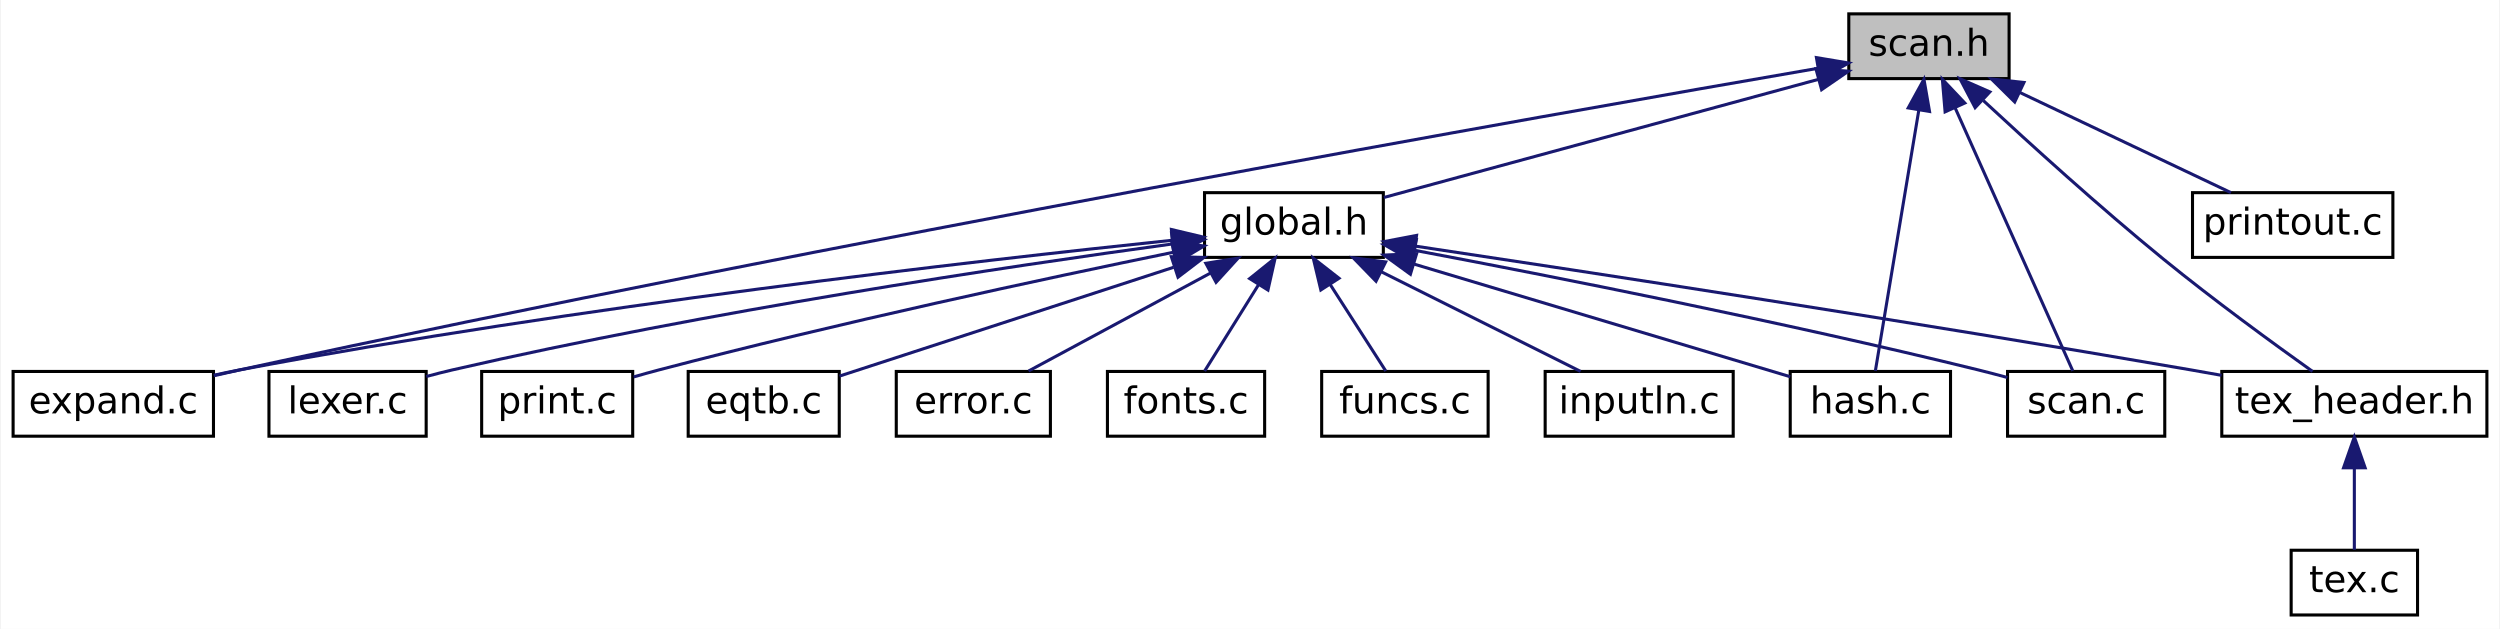
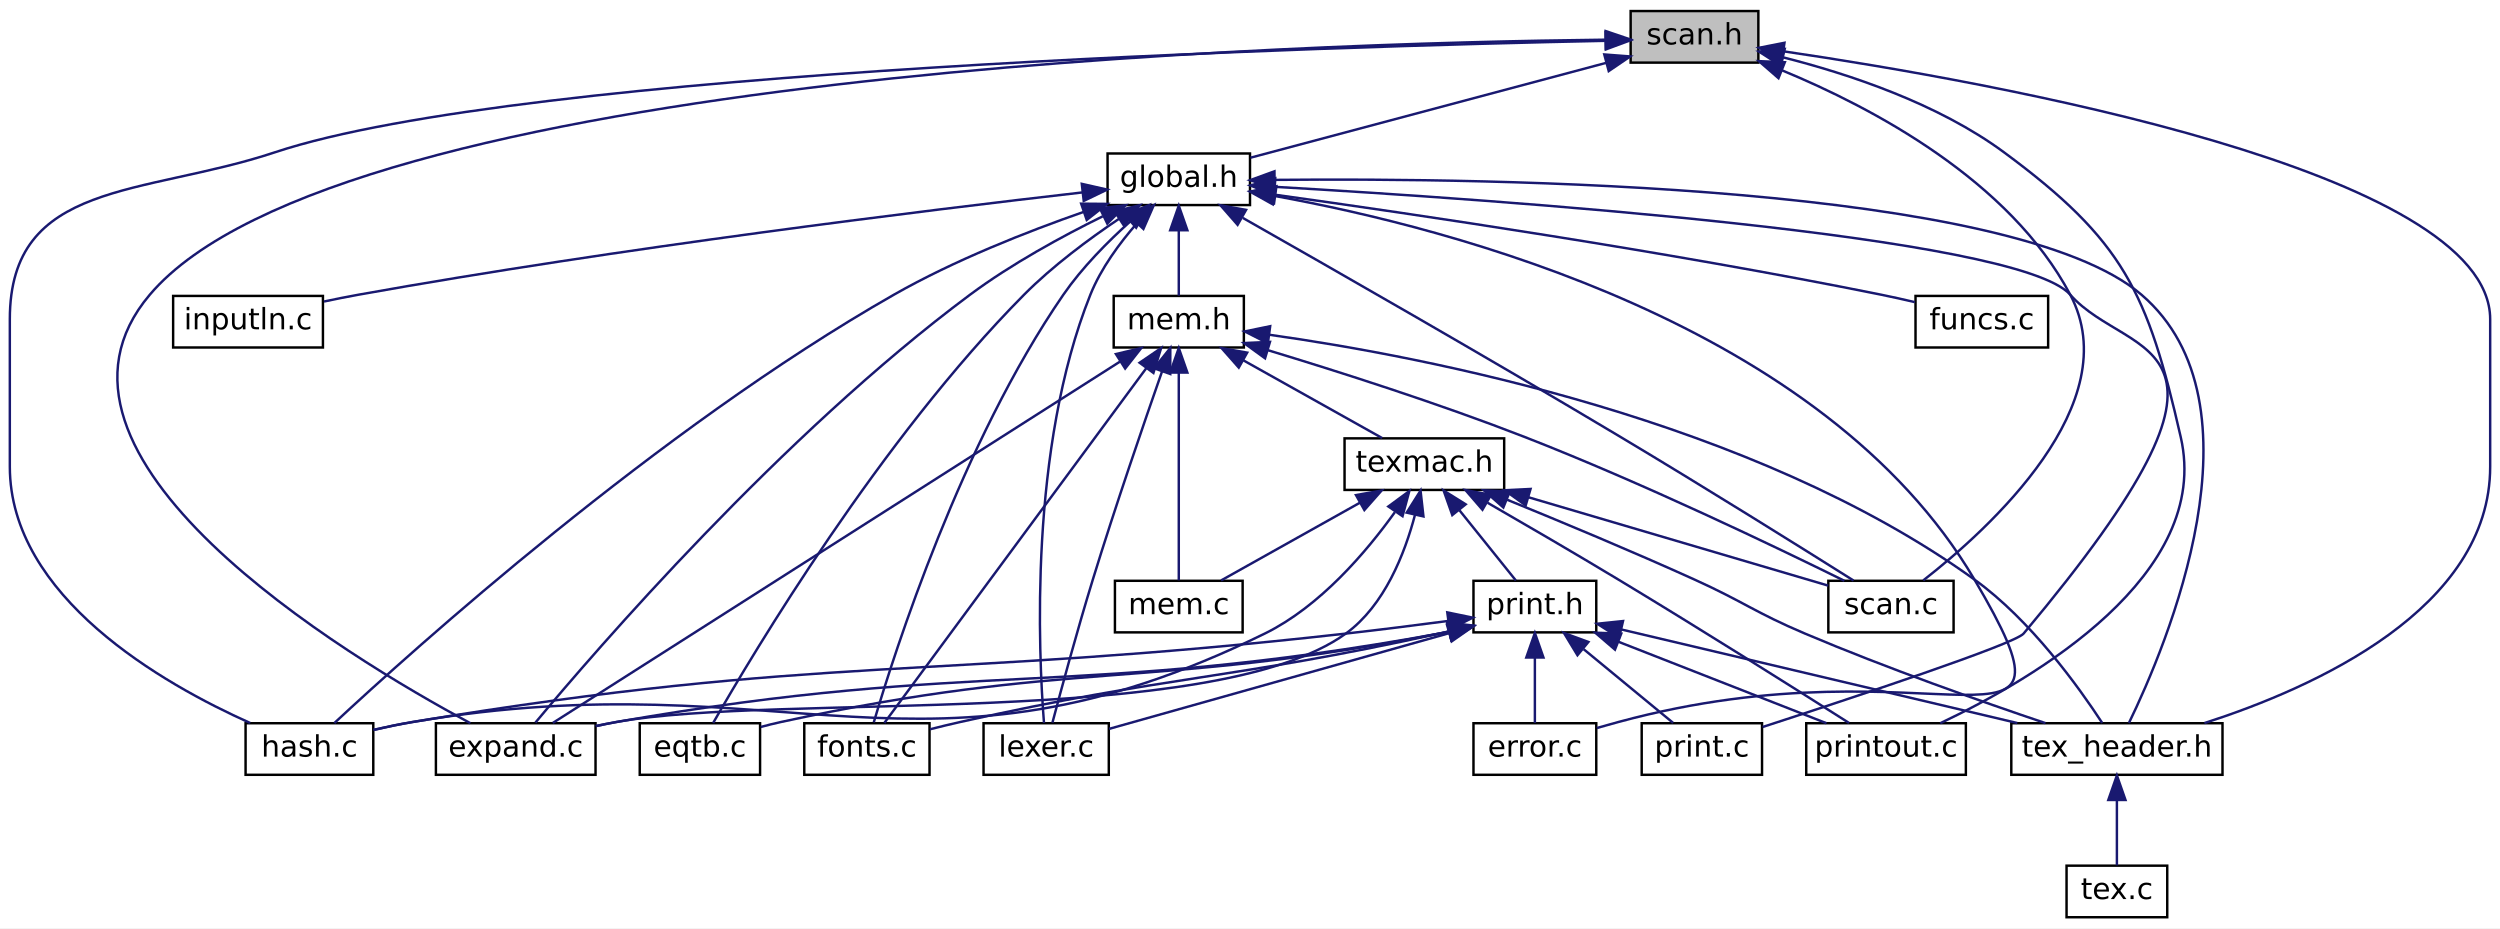
- <svg xmlns="http://www.w3.org/2000/svg" xmlns:xlink="http://www.w3.org/1999/xlink" width="811pt" height="204pt" viewBox="0.00 0.00 810.50 204.00">
-   <g id="graph0" class="graph" transform="scale(1 1) rotate(0) translate(4 200)">
-     <polygon fill="white" stroke="transparent" points="-4,4 -4,-200 806.5,-200 806.5,4 -4,4" />
+ <svg xmlns="http://www.w3.org/2000/svg" xmlns:xlink="http://www.w3.org/1999/xlink" width="1018pt" height="378pt" viewBox="0.00 0.00 1018.00 378.00">
+   <g id="graph0" class="graph" transform="scale(1 1) rotate(0) translate(4 374)">
+     <polygon fill="white" stroke="transparent" points="-4,4 -4,-374 1014,-374 1014,4 -4,4" />
    <g id="node1" class="node">
      <g id="a_node1">
        <a xlink:title=" ">
-           <polygon fill="#bfbfbf" stroke="black" points="595.5,-174.5 595.5,-195.5 647.5,-195.5 647.5,-174.5 595.5,-174.5" />
-           <text text-anchor="middle" x="621.5" y="-181.9" font-family="DejaVuSans" font-size="12.00">scan.h</text>
+           <polygon fill="#bfbfbf" stroke="black" points="660,-348.5 660,-369.5 712,-369.5 712,-348.5 660,-348.5" />
+           <text text-anchor="middle" x="686" y="-355.9" font-family="DejaVuSans" font-size="12.00">scan.h</text>
        </a>
      </g>
    </g>
    <g id="node2" class="node">
      <g id="a_node2">
        <a xlink:href="expand_8c.html" target="_top" xlink:title=" ">
-           <polygon fill="white" stroke="black" points="0,-58.5 0,-79.5 65,-79.5 65,-58.5 0,-58.5" />
-           <text text-anchor="middle" x="32.5" y="-65.9" font-family="DejaVuSans" font-size="12.00">expand.c</text>
+           <polygon fill="white" stroke="black" points="173.5,-58.5 173.5,-79.5 238.5,-79.5 238.5,-58.5 173.5,-58.5" />
+           <text text-anchor="middle" x="206" y="-65.9" font-family="DejaVuSans" font-size="12.00">expand.c</text>
        </a>
      </g>
    </g>
    <g id="edge1" class="edge">
-       <path fill="none" stroke="midnightblue" d="M585.46,-177.84C497.62,-162.67 265.6,-121.72 73.5,-80 70.78,-79.41 67.96,-78.77 65.14,-78.12" />
-       <polygon fill="midnightblue" stroke="midnightblue" points="585,-181.31 595.44,-179.56 586.18,-174.41 585,-181.31" />
+       <path fill="none" stroke="midnightblue" d="M649.54,-357.84C527.12,-356.47 134.15,-344.95 57,-254 1.3,-188.33 136.55,-106.92 187.52,-79.51" />
+       <polygon fill="midnightblue" stroke="midnightblue" points="649.83,-361.35 659.87,-357.94 649.9,-354.35 649.83,-361.35" />
    </g>
    <g id="node3" class="node">
      <g id="a_node3">
        <a xlink:href="global_8h.html" target="_top" xlink:title=" ">
-           <polygon fill="white" stroke="black" points="386.5,-116.5 386.5,-137.5 444.5,-137.5 444.5,-116.5 386.5,-116.5" />
-           <text text-anchor="middle" x="415.5" y="-123.9" font-family="DejaVuSans" font-size="12.00">global.h</text>
+           <polygon fill="white" stroke="black" points="447,-290.5 447,-311.5 505,-311.5 505,-290.5 447,-290.5" />
+           <text text-anchor="middle" x="476" y="-297.9" font-family="DejaVuSans" font-size="12.00">global.h</text>
        </a>
      </g>
    </g>
    <g id="edge2" class="edge">
-       <path fill="none" stroke="midnightblue" d="M585.54,-174.23C545.55,-163.35 481.72,-146 444.69,-135.94" />
-       <polygon fill="midnightblue" stroke="midnightblue" points="584.84,-177.66 595.41,-176.91 586.68,-170.91 584.84,-177.66" />
+       <path fill="none" stroke="midnightblue" d="M650,-348.4C609.08,-337.49 543.07,-319.88 505.2,-309.79" />
+       <polygon fill="midnightblue" stroke="midnightblue" points="649.26,-351.83 659.83,-351.02 651.07,-345.06 649.26,-351.83" />
    </g>
    <g id="node8" class="node">
      <g id="a_node8">
        <a xlink:href="hash_8c.html" target="_top" xlink:title=" ">
-           <polygon fill="white" stroke="black" points="576.5,-58.5 576.5,-79.5 628.5,-79.5 628.5,-58.5 576.5,-58.5" />
-           <text text-anchor="middle" x="602.5" y="-65.9" font-family="DejaVuSans" font-size="12.00">hash.c</text>
-         </a>
-       </g>
-     </g>
-     <g id="edge15" class="edge">
-       <path fill="none" stroke="midnightblue" d="M618.21,-164.25C614.1,-139.58 607.23,-98.35 604.12,-79.69" />
-       <polygon fill="midnightblue" stroke="midnightblue" points="614.78,-164.99 619.88,-174.28 621.69,-163.84 614.78,-164.99" />
-     </g>
-     <g id="node12" class="node">
-       <g id="a_node12">
-         <a xlink:href="scan_8c.html" target="_top" xlink:title=" ">
-           <polygon fill="white" stroke="black" points="647,-58.5 647,-79.5 698,-79.5 698,-58.5 647,-58.5" />
-           <text text-anchor="middle" x="672.5" y="-65.9" font-family="DejaVuSans" font-size="12.00">scan.c</text>
-         </a>
-       </g>
-     </g>
-     <g id="edge17" class="edge">
-       <path fill="none" stroke="midnightblue" d="M630.04,-164.91C641.04,-140.33 659.74,-98.52 668.16,-79.69" />
-       <polygon fill="midnightblue" stroke="midnightblue" points="626.74,-163.72 625.85,-174.28 633.13,-166.58 626.74,-163.72" />
+           <polygon fill="white" stroke="black" points="96,-58.5 96,-79.5 148,-79.5 148,-58.5 96,-58.5" />
+           <text text-anchor="middle" x="122" y="-65.9" font-family="DejaVuSans" font-size="12.00">hash.c</text>
+         </a>
+       </g>
+     </g>
+     <g id="edge39" class="edge">
+       <path fill="none" stroke="midnightblue" d="M649.53,-357.37C539.02,-355.1 209.24,-345.62 108,-312 54.17,-294.12 0,-300.72 0,-244 0,-244 0,-244 0,-184 0,-130.95 62.34,-95.49 97.9,-79.58" />
+       <polygon fill="midnightblue" stroke="midnightblue" points="649.76,-360.87 659.82,-357.57 649.89,-353.88 649.76,-360.87" />
    </g>
    <g id="node13" class="node">
      <g id="a_node13">
+         <a xlink:href="scan_8c.html" target="_top" xlink:title=" ">
+           <polygon fill="white" stroke="black" points="740.5,-116.5 740.5,-137.5 791.5,-137.5 791.5,-116.5 740.5,-116.5" />
+           <text text-anchor="middle" x="766" y="-123.9" font-family="DejaVuSans" font-size="12.00">scan.c</text>
+         </a>
+       </g>
+     </g>
+     <g id="edge41" class="edge">
+       <path fill="none" stroke="midnightblue" d="M721.63,-345.36C758.59,-330.09 814.38,-300.51 839,-254 862.42,-209.76 805.94,-158.58 779.15,-137.66" />
+       <polygon fill="midnightblue" stroke="midnightblue" points="720.2,-342.16 712.2,-349.11 722.79,-348.66 720.2,-342.16" />
+     </g>
+     <g id="node14" class="node">
+       <g id="a_node14">
        <a xlink:href="tex__header_8h.html" target="_top" xlink:title=" ">
-           <polygon fill="white" stroke="black" points="716.5,-58.5 716.5,-79.5 802.5,-79.5 802.5,-58.5 716.5,-58.5" />
-           <text text-anchor="middle" x="759.5" y="-65.9" font-family="DejaVuSans" font-size="12.00">tex_header.h</text>
-         </a>
-       </g>
-     </g>
-     <g id="edge18" class="edge">
-       <path fill="none" stroke="midnightblue" d="M639.16,-167.36C654.31,-153.3 676.89,-132.8 697.5,-116 713.7,-102.79 733.18,-88.6 745.93,-79.52" />
-       <polygon fill="midnightblue" stroke="midnightblue" points="636.48,-165.07 631.56,-174.46 641.26,-170.19 636.48,-165.07" />
-     </g>
-     <g id="node15" class="node">
-       <g id="a_node15">
+           <polygon fill="white" stroke="black" points="815,-58.5 815,-79.5 901,-79.5 901,-58.5 815,-58.5" />
+           <text text-anchor="middle" x="858" y="-65.9" font-family="DejaVuSans" font-size="12.00">tex_header.h</text>
+         </a>
+       </g>
+     </g>
+     <g id="edge42" class="edge">
+       <path fill="none" stroke="midnightblue" d="M722.17,-353.11C806.69,-340.67 1010,-304.46 1010,-244 1010,-244 1010,-244 1010,-184 1010,-126.11 938.56,-94.02 893.64,-79.56" />
+       <polygon fill="midnightblue" stroke="midnightblue" points="721.64,-349.65 712.24,-354.54 722.64,-356.58 721.64,-349.65" />
+     </g>
+     <g id="node19" class="node">
+       <g id="a_node19">
        <a xlink:href="printout_8c.html" target="_top" xlink:title=" ">
-           <polygon fill="white" stroke="black" points="707,-116.5 707,-137.5 772,-137.5 772,-116.5 707,-116.5" />
-           <text text-anchor="middle" x="739.5" y="-123.9" font-family="DejaVuSans" font-size="12.00">printout.c</text>
-         </a>
-       </g>
-     </g>
-     <g id="edge16" class="edge">
-       <path fill="none" stroke="midnightblue" d="M651.05,-169.97C672.42,-159.83 700.71,-146.41 719.48,-137.5" />
-       <polygon fill="midnightblue" stroke="midnightblue" points="649.32,-166.92 641.78,-174.37 652.32,-173.25 649.32,-166.92" />
+           <polygon fill="white" stroke="black" points="731.5,-58.5 731.5,-79.5 796.5,-79.5 796.5,-58.5 731.5,-58.5" />
+           <text text-anchor="middle" x="764" y="-65.9" font-family="DejaVuSans" font-size="12.00">printout.c</text>
+         </a>
+       </g>
+     </g>
+     <g id="edge40" class="edge">
+       <path fill="none" stroke="midnightblue" d="M721.95,-350.68C748.7,-343.92 785.09,-331.87 812,-312 860.82,-275.96 870.47,-255.15 884,-196 896.83,-139.9 824.12,-97.52 786.07,-79.51" />
+       <polygon fill="midnightblue" stroke="midnightblue" points="721.12,-347.28 712.21,-353.01 722.75,-354.08 721.12,-347.28" />
    </g>
    <g id="edge5" class="edge">
-       <path fill="none" stroke="midnightblue" d="M376.01,-122.06C312.12,-115.37 182.24,-100.52 73.5,-80 70.76,-79.48 67.94,-78.9 65.11,-78.28" />
-       <polygon fill="midnightblue" stroke="midnightblue" points="375.75,-125.55 386.05,-123.1 376.47,-118.59 375.75,-125.55" />
+       <path fill="none" stroke="midnightblue" d="M445.05,-285.93C428.34,-277.7 407.77,-266.47 391,-254 314.3,-196.97 238.36,-108.95 214.03,-79.77" />
+       <polygon fill="midnightblue" stroke="midnightblue" points="443.85,-289.24 454.38,-290.43 446.89,-282.94 443.85,-289.24" />
    </g>
    <g id="node4" class="node">
      <g id="a_node4">
        <a xlink:href="eqtb_8c.html" target="_top" xlink:title=" ">
-           <polygon fill="white" stroke="black" points="219,-58.5 219,-79.5 268,-79.5 268,-58.5 219,-58.5" />
-           <text text-anchor="middle" x="243.5" y="-65.9" font-family="DejaVuSans" font-size="12.00">eqtb.c</text>
+           <polygon fill="white" stroke="black" points="256.5,-58.5 256.5,-79.5 305.5,-79.5 305.5,-58.5 256.5,-58.5" />
+           <text text-anchor="middle" x="281" y="-65.9" font-family="DejaVuSans" font-size="12.00">eqtb.c</text>
        </a>
      </g>
    </g>
    <g id="edge3" class="edge">
-       <path fill="none" stroke="midnightblue" d="M376.46,-113.29C343.18,-102.45 296.36,-87.21 268.08,-78" />
-       <polygon fill="midnightblue" stroke="midnightblue" points="375.73,-116.73 386.32,-116.5 377.9,-110.08 375.73,-116.73" />
+       <path fill="none" stroke="midnightblue" d="M451.7,-284.93C439.37,-276.64 424.59,-265.68 413,-254 354.59,-195.1 302.79,-108.29 286.39,-79.6" />
+       <polygon fill="midnightblue" stroke="midnightblue" points="449.88,-287.92 460.17,-290.46 453.71,-282.06 449.88,-287.92" />
    </g>
    <g id="node5" class="node">
      <g id="a_node5">
        <a xlink:href="error_8c.html" target="_top" xlink:title=" ">
-           <polygon fill="white" stroke="black" points="286.5,-58.5 286.5,-79.5 336.5,-79.5 336.5,-58.5 286.5,-58.5" />
-           <text text-anchor="middle" x="311.5" y="-65.9" font-family="DejaVuSans" font-size="12.00">error.c</text>
+           <polygon fill="white" stroke="black" points="596,-58.5 596,-79.5 646,-79.5 646,-58.5 596,-58.5" />
+           <text text-anchor="middle" x="621" y="-65.9" font-family="DejaVuSans" font-size="12.00">error.c</text>
        </a>
      </g>
    </g>
    <g id="edge4" class="edge">
-       <path fill="none" stroke="midnightblue" d="M388.5,-111.46C369.89,-101.44 345.67,-88.4 329.41,-79.64" />
-       <polygon fill="midnightblue" stroke="midnightblue" points="386.92,-114.59 397.38,-116.25 390.24,-108.42 386.92,-114.59" />
+       <path fill="none" stroke="midnightblue" d="M515.06,-294.2C586.98,-281.14 738.62,-242.02 800,-138 849.04,-54.88 785.24,-115.3 655,-80 652.15,-79.23 649.17,-78.39 646.22,-77.55" />
+       <polygon fill="midnightblue" stroke="midnightblue" points="514.3,-290.78 505.05,-295.94 515.5,-297.67 514.3,-290.78" />
    </g>
    <g id="node6" class="node">
      <g id="a_node6">
        <a xlink:href="fonts_8c.html" target="_top" xlink:title=" ">
-           <polygon fill="white" stroke="black" points="355,-58.5 355,-79.5 406,-79.5 406,-58.5 355,-58.5" />
-           <text text-anchor="middle" x="380.5" y="-65.9" font-family="DejaVuSans" font-size="12.00">fonts.c</text>
+           <polygon fill="white" stroke="black" points="323.5,-58.5 323.5,-79.5 374.5,-79.5 374.5,-58.5 323.5,-58.5" />
+           <text text-anchor="middle" x="349" y="-65.9" font-family="DejaVuSans" font-size="12.00">fonts.c</text>
        </a>
      </g>
    </g>
    <g id="edge6" class="edge">
-       <path fill="none" stroke="midnightblue" d="M404.02,-107.63C398.18,-98.29 391.32,-87.32 386.53,-79.64" />
-       <polygon fill="midnightblue" stroke="midnightblue" points="401.14,-109.62 409.4,-116.25 407.07,-105.91 401.14,-109.62" />
+       <path fill="none" stroke="midnightblue" d="M456.31,-283.89C447.15,-275.66 436.61,-265.05 429,-254 387.51,-193.76 360.26,-108.53 351.8,-79.85" />
+       <polygon fill="midnightblue" stroke="midnightblue" points="454.06,-286.57 463.91,-290.47 458.64,-281.28 454.06,-286.57" />
    </g>
    <g id="node7" class="node">
      <g id="a_node7">
        <a xlink:href="funcs_8c.html" target="_top" xlink:title=" ">
-           <polygon fill="white" stroke="black" points="424.5,-58.5 424.5,-79.5 478.5,-79.5 478.5,-58.5 424.5,-58.5" />
-           <text text-anchor="middle" x="451.5" y="-65.9" font-family="DejaVuSans" font-size="12.00">funcs.c</text>
+           <polygon fill="white" stroke="black" points="776,-232.5 776,-253.5 830,-253.5 830,-232.5 776,-232.5" />
+           <text text-anchor="middle" x="803" y="-239.9" font-family="DejaVuSans" font-size="12.00">funcs.c</text>
        </a>
      </g>
    </g>
    <g id="edge7" class="edge">
-       <path fill="none" stroke="midnightblue" d="M427.31,-107.63C433.31,-98.29 440.37,-87.32 445.3,-79.64" />
-       <polygon fill="midnightblue" stroke="midnightblue" points="424.23,-105.94 421.77,-116.25 430.12,-109.73 424.23,-105.94" />
+       <path fill="none" stroke="midnightblue" d="M515.45,-294.67C570.78,-286.97 674.47,-271.68 762,-254 766.45,-253.1 771.15,-252.05 775.72,-250.97" />
+       <polygon fill="midnightblue" stroke="midnightblue" points="514.8,-291.23 505.37,-296.06 515.76,-298.16 514.8,-291.23" />
    </g>
    <g id="edge8" class="edge">
-       <path fill="none" stroke="midnightblue" d="M454.56,-114.3C491.17,-103.34 544.87,-87.26 576.5,-77.79" />
-       <polygon fill="midnightblue" stroke="midnightblue" points="453.29,-111.03 444.72,-117.25 455.3,-117.73 453.29,-111.03" />
+       <path fill="none" stroke="midnightblue" d="M437.34,-287.74C414.17,-279.65 384.54,-267.98 360,-254 263.79,-199.19 163.71,-108.97 132.15,-79.58" />
+       <polygon fill="midnightblue" stroke="midnightblue" points="436.25,-291.07 446.85,-290.98 438.51,-284.44 436.25,-291.07" />
    </g>
    <g id="node9" class="node">
      <g id="a_node9">
        <a xlink:href="inputln_8c.html" target="_top" xlink:title=" ">
-           <polygon fill="white" stroke="black" points="497,-58.5 497,-79.5 558,-79.5 558,-58.5 497,-58.5" />
-           <text text-anchor="middle" x="527.5" y="-65.9" font-family="DejaVuSans" font-size="12.00">inputln.c</text>
+           <polygon fill="white" stroke="black" points="66.5,-232.5 66.5,-253.5 127.5,-253.5 127.5,-232.5 66.5,-232.5" />
+           <text text-anchor="middle" x="97" y="-239.9" font-family="DejaVuSans" font-size="12.00">inputln.c</text>
        </a>
      </g>
    </g>
    <g id="edge9" class="edge">
-       <path fill="none" stroke="midnightblue" d="M443.83,-111.84C464.07,-101.71 490.76,-88.37 508.5,-79.5" />
-       <polygon fill="midnightblue" stroke="midnightblue" points="442.13,-108.77 434.75,-116.37 445.26,-115.03 442.13,-108.77" />
+       <path fill="none" stroke="midnightblue" d="M436.62,-295.63C373.98,-288.45 247.93,-273.03 142,-254 137.43,-253.18 132.62,-252.22 127.92,-251.22" />
+       <polygon fill="midnightblue" stroke="midnightblue" points="436.5,-299.14 446.83,-296.8 437.29,-292.19 436.5,-299.14" />
    </g>
    <g id="node10" class="node">
      <g id="a_node10">
        <a xlink:href="lexer_8c.html" target="_top" xlink:title=" ">
-           <polygon fill="white" stroke="black" points="83,-58.5 83,-79.5 134,-79.5 134,-58.5 83,-58.5" />
-           <text text-anchor="middle" x="108.5" y="-65.9" font-family="DejaVuSans" font-size="12.00">lexer.c</text>
+           <polygon fill="white" stroke="black" points="396.5,-58.5 396.5,-79.5 447.5,-79.5 447.5,-58.5 396.5,-58.5" />
+           <text text-anchor="middle" x="422" y="-65.9" font-family="DejaVuSans" font-size="12.00">lexer.c</text>
        </a>
      </g>
    </g>
    <g id="edge10" class="edge">
-       <path fill="none" stroke="midnightblue" d="M376.13,-120.87C322.81,-113.58 224.83,-98.97 142.5,-80 139.74,-79.36 136.88,-78.63 134.03,-77.86" />
-       <polygon fill="midnightblue" stroke="midnightblue" points="375.81,-124.36 386.18,-122.23 376.74,-117.42 375.81,-124.36" />
+       <path fill="none" stroke="midnightblue" d="M459.02,-283.15C451.91,-275.03 444.3,-264.73 440,-254 414.95,-191.42 418.89,-107.7 421.11,-79.63" />
+       <polygon fill="midnightblue" stroke="midnightblue" points="456.47,-285.54 465.84,-290.48 461.59,-280.77 456.47,-285.54" />
    </g>
    <g id="node11" class="node">
      <g id="a_node11">
+         <a xlink:href="mem_8h.html" target="_top" xlink:title=" ">
+           <polygon fill="white" stroke="black" points="449.5,-232.5 449.5,-253.5 502.5,-253.5 502.5,-232.5 449.5,-232.5" />
+           <text text-anchor="middle" x="476" y="-239.9" font-family="DejaVuSans" font-size="12.00">mem.h</text>
+         </a>
+       </g>
+     </g>
+     <g id="edge11" class="edge">
+       <path fill="none" stroke="midnightblue" d="M476,-280.16C476,-271.16 476,-260.92 476,-253.64" />
+       <polygon fill="midnightblue" stroke="midnightblue" points="472.5,-280.25 476,-290.25 479.5,-280.25 472.5,-280.25" />
+     </g>
+     <g id="edge37" class="edge">
+       <path fill="none" stroke="midnightblue" d="M502.07,-285.26C537.21,-265.32 601.63,-228.5 656,-196 690.11,-175.61 729.64,-150.91 750.78,-137.6" />
+       <polygon fill="midnightblue" stroke="midnightblue" points="499.95,-282.44 492.97,-290.42 503.4,-288.53 499.95,-282.44" />
+     </g>
+     <g id="edge38" class="edge">
+       <path fill="none" stroke="midnightblue" d="M515.17,-300.75C603.73,-301.63 815.72,-298.86 868,-254 919.95,-209.41 878.06,-110.79 862.91,-79.63" />
+       <polygon fill="midnightblue" stroke="midnightblue" points="515.04,-297.25 505,-300.63 514.96,-304.25 515.04,-297.25" />
+     </g>
+     <g id="node18" class="node">
+       <g id="a_node18">
        <a xlink:href="print_8c.html" target="_top" xlink:title=" ">
-           <polygon fill="white" stroke="black" points="152,-58.5 152,-79.5 201,-79.5 201,-58.5 152,-58.5" />
-           <text text-anchor="middle" x="176.5" y="-65.9" font-family="DejaVuSans" font-size="12.00">print.c</text>
-         </a>
-       </g>
-     </g>
-     <g id="edge11" class="edge">
-       <path fill="none" stroke="midnightblue" d="M376.34,-118.16C334.75,-109.63 267.17,-95.15 209.5,-80 206.84,-79.3 204.06,-78.53 201.31,-77.73" />
-       <polygon fill="midnightblue" stroke="midnightblue" points="375.84,-121.63 386.34,-120.2 377.24,-114.77 375.84,-121.63" />
+           <polygon fill="white" stroke="black" points="664.5,-58.5 664.5,-79.5 713.5,-79.5 713.5,-58.5 664.5,-58.5" />
+           <text text-anchor="middle" x="689" y="-65.9" font-family="DejaVuSans" font-size="12.00">print.c</text>
+         </a>
+       </g>
+     </g>
+     <g id="edge36" class="edge">
+       <path fill="none" stroke="midnightblue" d="M515.13,-297.92C604.55,-292.76 817.81,-278.04 839,-254 863.42,-226.29 923.55,-239.51 820,-116 816.45,-111.76 750.68,-89.97 713.71,-77.96" />
+       <polygon fill="midnightblue" stroke="midnightblue" points="514.89,-294.43 505.11,-298.49 515.29,-301.41 514.89,-294.43" />
    </g>
    <g id="edge12" class="edge">
-       <path fill="none" stroke="midnightblue" d="M454.85,-118.76C499.39,-110.35 573.99,-95.63 637.5,-80 640.57,-79.24 643.77,-78.4 646.94,-77.54" />
-       <polygon fill="midnightblue" stroke="midnightblue" points="453.93,-115.37 444.75,-120.65 455.22,-122.25 453.93,-115.37" />
+       <path fill="none" stroke="midnightblue" d="M452.07,-226.76C397.64,-192.08 265.83,-108.11 221.12,-79.63" />
+       <polygon fill="midnightblue" stroke="midnightblue" points="450.4,-229.84 460.71,-232.26 454.16,-223.93 450.4,-229.84" />
    </g>
    <g id="edge13" class="edge">
-       <path fill="none" stroke="midnightblue" d="M455.07,-120.13C511.12,-111.72 616.78,-95.55 706.5,-80 709.73,-79.44 713.07,-78.85 716.42,-78.24" />
-       <polygon fill="midnightblue" stroke="midnightblue" points="454.25,-116.71 444.87,-121.65 455.28,-123.63 454.25,-116.71" />
-     </g>
-     <g id="node14" class="node">
-       <g id="a_node14">
+       <path fill="none" stroke="midnightblue" d="M462.78,-224.09C436.09,-187.95 376.62,-107.41 356.11,-79.63" />
+       <polygon fill="midnightblue" stroke="midnightblue" points="460.05,-226.29 468.81,-232.26 465.68,-222.14 460.05,-226.29" />
+     </g>
+     <g id="edge14" class="edge">
+       <path fill="none" stroke="midnightblue" d="M469.18,-222.74C461.9,-201.94 450.16,-167.77 441,-138 434.65,-117.38 428.05,-92.97 424.55,-79.73" />
+       <polygon fill="midnightblue" stroke="midnightblue" points="465.93,-224.03 472.55,-232.3 472.53,-221.71 465.93,-224.03" />
+     </g>
+     <g id="node12" class="node">
+       <g id="a_node12">
+         <a xlink:href="mem_8c.html" target="_top" xlink:title=" ">
+           <polygon fill="white" stroke="black" points="450,-116.5 450,-137.5 502,-137.5 502,-116.5 450,-116.5" />
+           <text text-anchor="middle" x="476" y="-123.9" font-family="DejaVuSans" font-size="12.00">mem.c</text>
+         </a>
+       </g>
+     </g>
+     <g id="edge15" class="edge">
+       <path fill="none" stroke="midnightblue" d="M476,-222.25C476,-197.58 476,-156.35 476,-137.69" />
+       <polygon fill="midnightblue" stroke="midnightblue" points="472.5,-222.28 476,-232.28 479.5,-222.28 472.5,-222.28" />
+     </g>
+     <g id="edge16" class="edge">
+       <path fill="none" stroke="midnightblue" d="M512.18,-231.43C540.9,-222.74 581.91,-209.68 617,-196 664.69,-177.41 718.98,-151.34 747.01,-137.51" />
+       <polygon fill="midnightblue" stroke="midnightblue" points="511.13,-228.09 502.56,-234.31 513.14,-234.79 511.13,-228.09" />
+     </g>
+     <g id="edge17" class="edge">
+       <path fill="none" stroke="midnightblue" d="M512.84,-237.69C576.66,-228.69 709.61,-203.05 800,-138 822.92,-121.51 842.57,-94.09 852.01,-79.63" />
+       <polygon fill="midnightblue" stroke="midnightblue" points="512.28,-234.23 502.84,-239.04 513.22,-241.17 512.28,-234.23" />
+     </g>
+     <g id="node16" class="node">
+       <g id="a_node16">
+         <a xlink:href="texmac_8h.html" target="_top" xlink:title=" ">
+           <polygon fill="white" stroke="black" points="543.5,-174.5 543.5,-195.5 608.5,-195.5 608.5,-174.5 543.5,-174.5" />
+           <text text-anchor="middle" x="576" y="-181.9" font-family="DejaVuSans" font-size="12.00">texmac.h</text>
+         </a>
+       </g>
+     </g>
+     <g id="edge19" class="edge">
+       <path fill="none" stroke="midnightblue" d="M502.21,-227.32C520.07,-217.32 543.22,-204.36 558.78,-195.64" />
+       <polygon fill="midnightblue" stroke="midnightblue" points="500.43,-224.31 493.42,-232.25 503.85,-230.41 500.43,-224.31" />
+     </g>
+     <g id="node15" class="node">
+       <g id="a_node15">
        <a xlink:href="tex_8c.html" target="_top" xlink:title=" ">
-           <polygon fill="white" stroke="black" points="739,-0.5 739,-21.5 780,-21.5 780,-0.5 739,-0.5" />
-           <text text-anchor="middle" x="759.5" y="-7.9" font-family="DejaVuSans" font-size="12.00">tex.c</text>
-         </a>
-       </g>
-     </g>
-     <g id="edge14" class="edge">
-       <path fill="none" stroke="midnightblue" d="M759.5,-48.16C759.5,-39.16 759.5,-28.92 759.5,-21.64" />
-       <polygon fill="midnightblue" stroke="midnightblue" points="756,-48.25 759.5,-58.25 763,-48.25 756,-48.25" />
+           <polygon fill="white" stroke="black" points="837.5,-0.5 837.5,-21.5 878.5,-21.5 878.5,-0.5 837.5,-0.5" />
+           <text text-anchor="middle" x="858" y="-7.9" font-family="DejaVuSans" font-size="12.00">tex.c</text>
+         </a>
+       </g>
+     </g>
+     <g id="edge18" class="edge">
+       <path fill="none" stroke="midnightblue" d="M858,-48.16C858,-39.16 858,-28.92 858,-21.64" />
+       <polygon fill="midnightblue" stroke="midnightblue" points="854.5,-48.25 858,-58.25 861.5,-48.25 854.5,-48.25" />
+     </g>
+     <g id="edge20" class="edge">
+       <path fill="none" stroke="midnightblue" d="M572.2,-164.42C568.07,-148.7 559.81,-127.43 544,-116 490.12,-77.06 312.41,-91.9 247,-80 244.26,-79.5 241.43,-78.93 238.6,-78.32" />
+       <polygon fill="midnightblue" stroke="midnightblue" points="568.8,-165.26 574.45,-174.23 575.63,-163.7 568.8,-165.26" />
+     </g>
+     <g id="edge21" class="edge">
+       <path fill="none" stroke="midnightblue" d="M563.98,-165.43C552.47,-149.37 533.56,-127.05 511,-116 371.77,-47.77 316.85,-106.01 164,-80 158.83,-79.12 153.34,-77.97 148.1,-76.77" />
+       <polygon fill="midnightblue" stroke="midnightblue" points="561.33,-167.76 569.87,-174.03 567.11,-163.8 561.33,-167.76" />
+     </g>
+     <g id="edge22" class="edge">
+       <path fill="none" stroke="midnightblue" d="M549.79,-169.32C531.93,-159.32 508.78,-146.36 493.22,-137.64" />
+       <polygon fill="midnightblue" stroke="midnightblue" points="548.15,-172.41 558.58,-174.25 551.57,-166.31 548.15,-172.41" />
+     </g>
+     <g id="edge34" class="edge">
+       <path fill="none" stroke="midnightblue" d="M618.29,-171.54C655.74,-160.5 709.17,-144.75 740.45,-135.53" />
+       <polygon fill="midnightblue" stroke="midnightblue" points="617.26,-168.19 608.66,-174.37 619.24,-174.9 617.26,-168.19" />
+     </g>
+     <g id="edge35" class="edge">
+       <path fill="none" stroke="midnightblue" d="M609.72,-170.5C631.6,-161.59 660.66,-149.48 686,-138 706.28,-128.81 710.5,-124.69 731,-116 764.03,-101.99 802.94,-88.3 828.91,-79.54" />
+       <polygon fill="midnightblue" stroke="midnightblue" points="608.16,-167.35 600.21,-174.35 610.79,-173.84 608.16,-167.35" />
+     </g>
+     <g id="node17" class="node">
+       <g id="a_node17">
+         <a xlink:href="print_8h.html" target="_top" xlink:title=" ">
+           <polygon fill="white" stroke="black" points="596,-116.5 596,-137.5 646,-137.5 646,-116.5 596,-116.5" />
+           <text text-anchor="middle" x="621" y="-123.9" font-family="DejaVuSans" font-size="12.00">print.h</text>
+         </a>
+       </g>
+     </g>
+     <g id="edge23" class="edge">
+       <path fill="none" stroke="midnightblue" d="M590.29,-166.21C597.9,-156.75 606.95,-145.48 613.25,-137.64" />
+       <polygon fill="midnightblue" stroke="midnightblue" points="587.37,-164.26 583.84,-174.25 592.83,-168.64 587.37,-164.26" />
+     </g>
+     <g id="edge33" class="edge">
+       <path fill="none" stroke="midnightblue" d="M601.73,-169.28C617.23,-160.35 637.33,-148.65 655,-138 688.81,-117.62 727.97,-92.91 748.93,-79.61" />
+       <polygon fill="midnightblue" stroke="midnightblue" points="599.66,-166.44 592.73,-174.45 603.15,-172.51 599.66,-166.44" />
+     </g>
+     <g id="edge26" class="edge">
+       <path fill="none" stroke="midnightblue" d="M585.88,-116.75C584.57,-116.48 583.28,-116.23 582,-116 434.65,-89.33 394.51,-105.8 247,-80 244.26,-79.52 241.43,-78.96 238.59,-78.36" />
+       <polygon fill="midnightblue" stroke="midnightblue" points="585.42,-120.23 595.94,-119.01 586.95,-113.4 585.42,-120.23" />
+     </g>
+     <g id="edge24" class="edge">
+       <path fill="none" stroke="midnightblue" d="M585.87,-116.79C584.57,-116.51 583.27,-116.25 582,-116 464.03,-93.04 431.44,-105.51 314,-80 311.31,-79.42 308.52,-78.72 305.75,-77.97" />
+       <polygon fill="midnightblue" stroke="midnightblue" points="585.39,-120.27 595.92,-119.11 586.97,-113.45 585.39,-120.27" />
+     </g>
+     <g id="edge25" class="edge">
+       <path fill="none" stroke="midnightblue" d="M621,-106.16C621,-97.16 621,-86.92 621,-79.64" />
+       <polygon fill="midnightblue" stroke="midnightblue" points="617.5,-106.25 621,-116.25 624.5,-106.25 617.5,-106.25" />
+     </g>
+     <g id="edge27" class="edge">
+       <path fill="none" stroke="midnightblue" d="M585.86,-116.87C584.56,-116.57 583.27,-116.28 582,-116 495.93,-97.04 473.01,-99.23 387,-80 383.01,-79.11 378.8,-78.08 374.69,-77.04" />
+       <polygon fill="midnightblue" stroke="midnightblue" points="585.34,-120.35 595.89,-119.29 586.99,-113.54 585.34,-120.35" />
+     </g>
+     <g id="edge28" class="edge">
+       <path fill="none" stroke="midnightblue" d="M585.68,-121.15C572.6,-119.43 557.64,-117.53 544,-116 375.41,-97.07 331.37,-107.71 164,-80 158.82,-79.14 153.34,-78.01 148.1,-76.81" />
+       <polygon fill="midnightblue" stroke="midnightblue" points="585.33,-124.64 595.71,-122.49 586.26,-117.7 585.33,-124.64" />
+     </g>
+     <g id="edge29" class="edge">
+       <path fill="none" stroke="midnightblue" d="M586.04,-116.16C546.45,-105.02 482.88,-87.13 447.63,-77.21" />
+       <polygon fill="midnightblue" stroke="midnightblue" points="585.22,-119.57 595.8,-118.91 587.12,-112.83 585.22,-119.57" />
+     </g>
+     <g id="edge32" class="edge">
+       <path fill="none" stroke="midnightblue" d="M656.12,-117.7C699.18,-107.53 772.02,-90.31 817.44,-79.58" />
+       <polygon fill="midnightblue" stroke="midnightblue" points="655.29,-114.3 646.36,-120.01 656.9,-121.11 655.29,-114.3" />
+     </g>
+     <g id="edge30" class="edge">
+       <path fill="none" stroke="midnightblue" d="M640.86,-109.65C652.69,-99.91 667.29,-87.88 677.29,-79.64" />
+       <polygon fill="midnightblue" stroke="midnightblue" points="638.34,-107.19 632.84,-116.25 642.79,-112.59 638.34,-107.19" />
+     </g>
+     <g id="edge31" class="edge">
+       <path fill="none" stroke="midnightblue" d="M655.08,-112.65C681.16,-102.44 716.48,-88.61 739.74,-79.5" />
+       <polygon fill="midnightblue" stroke="midnightblue" points="653.62,-109.47 645.58,-116.37 656.17,-115.99 653.62,-109.47" />
    </g>
  </g>
</svg>
